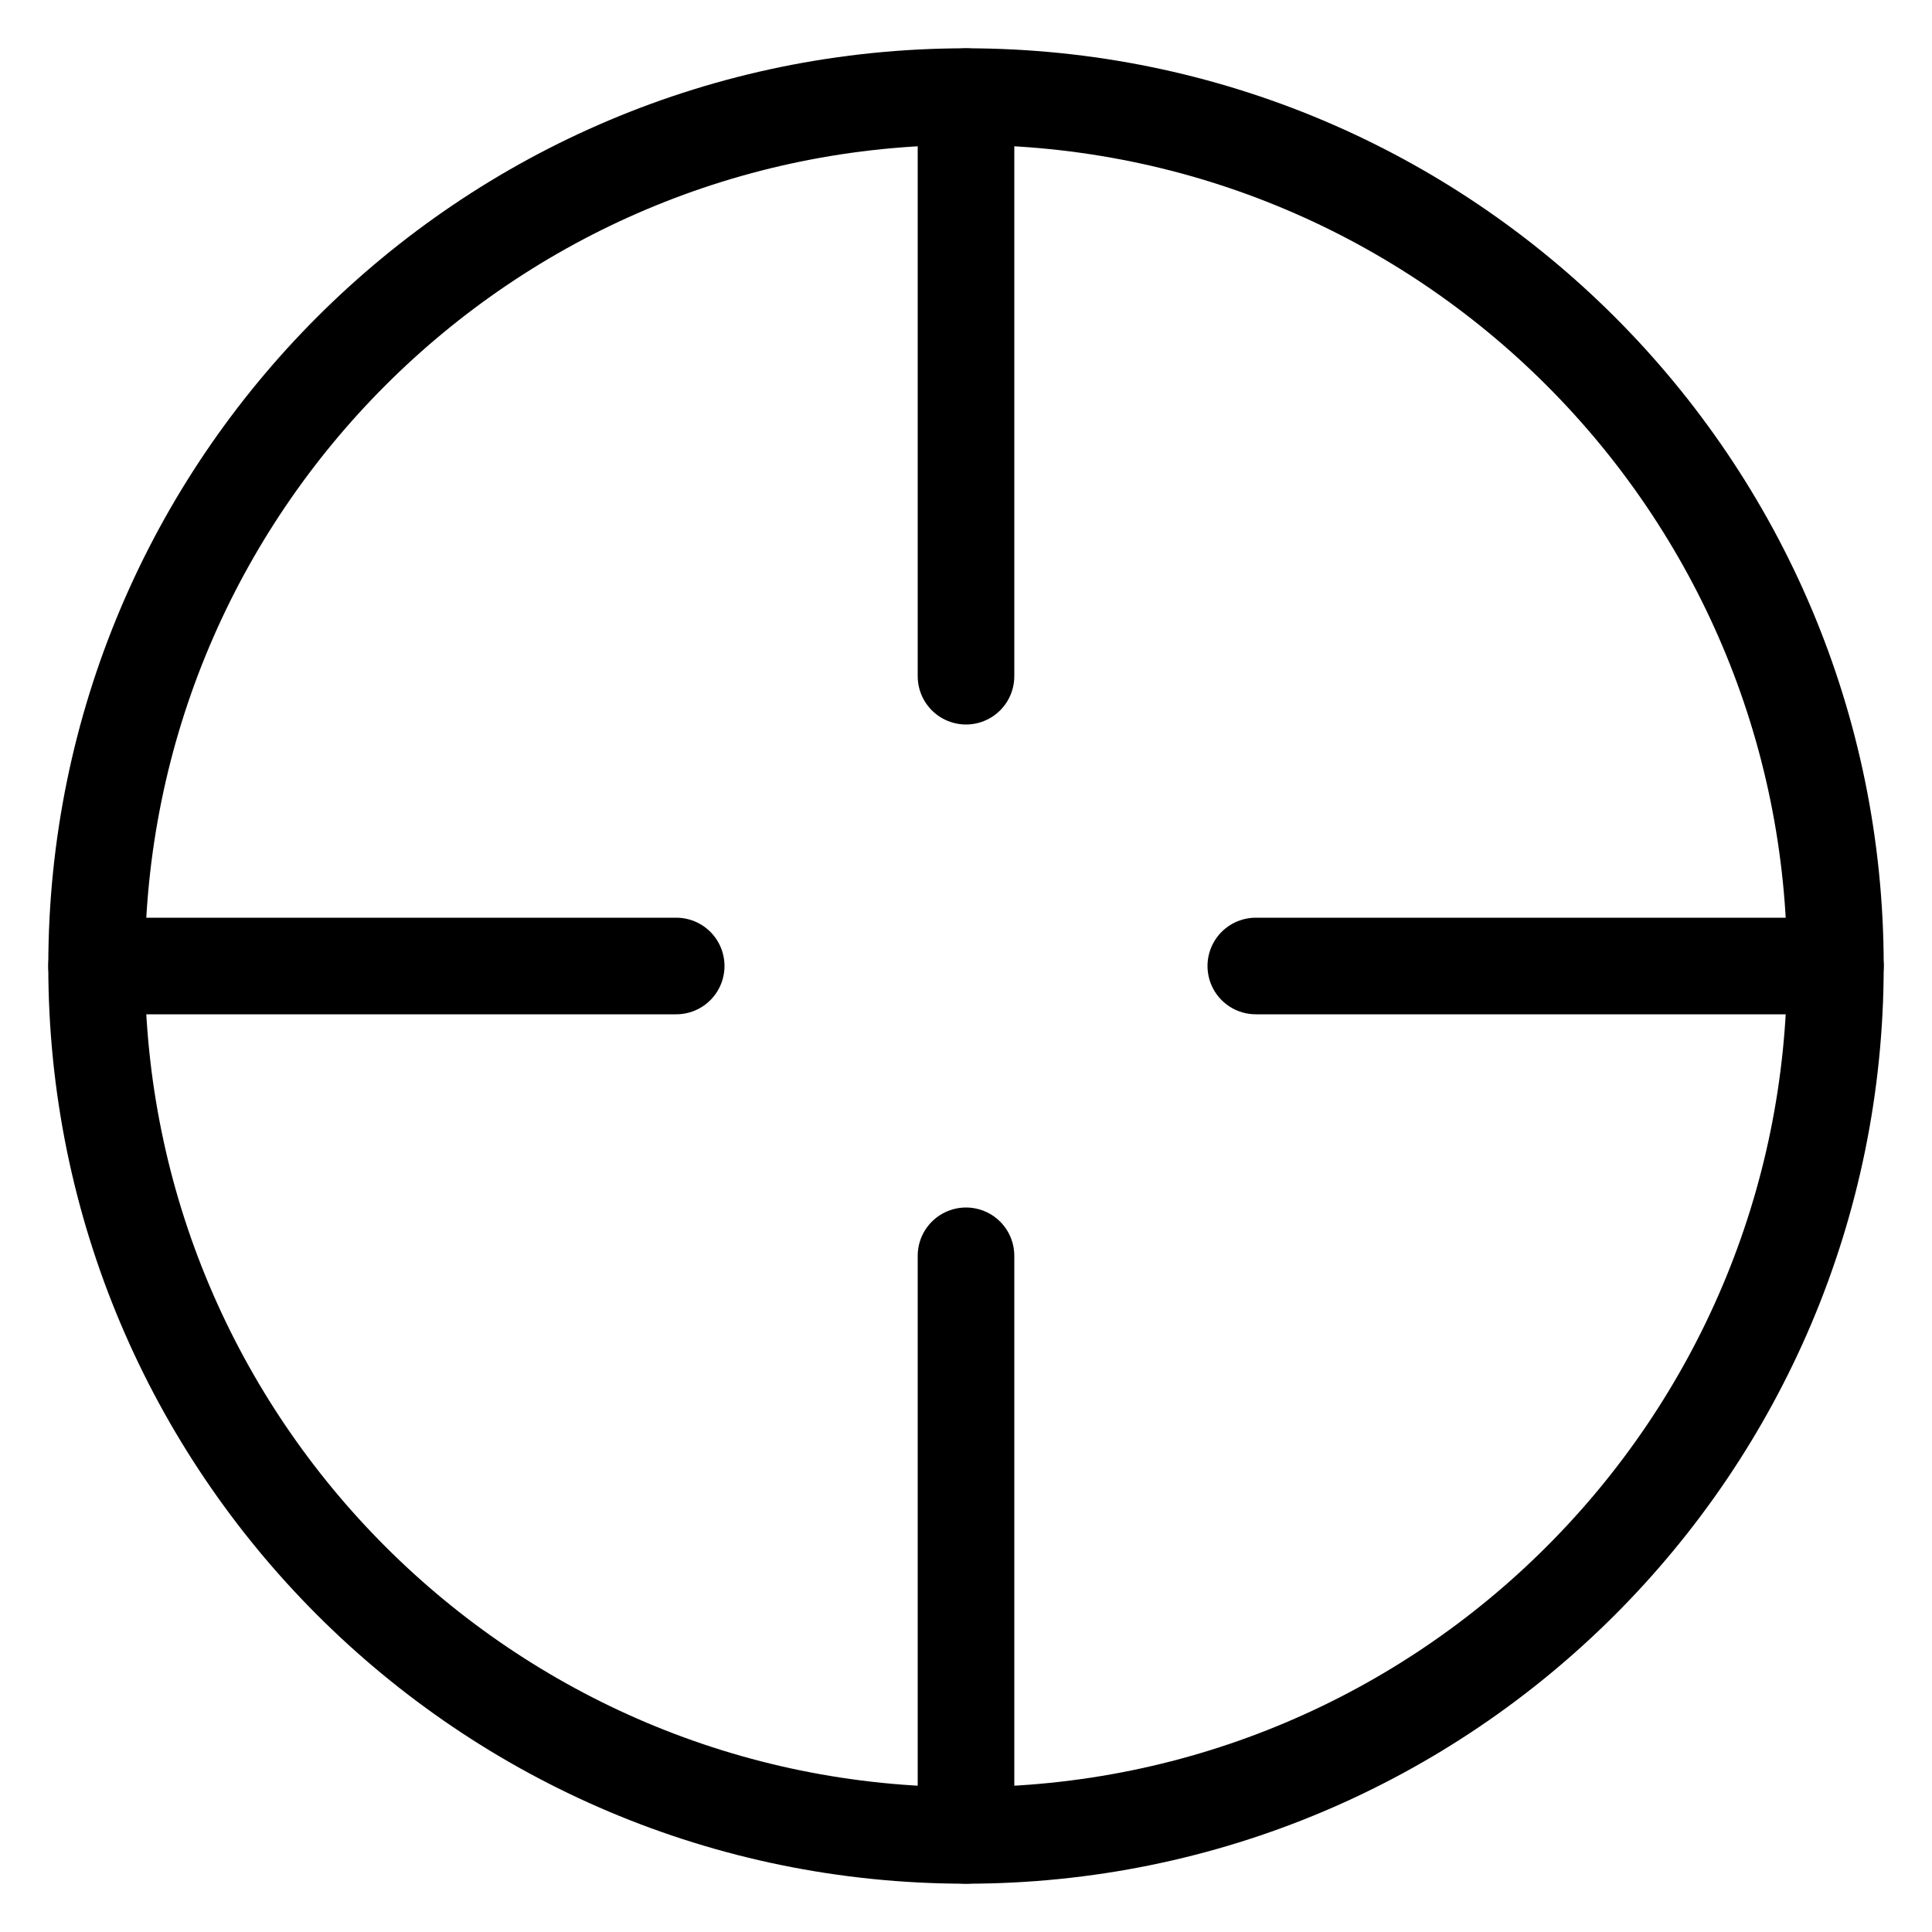
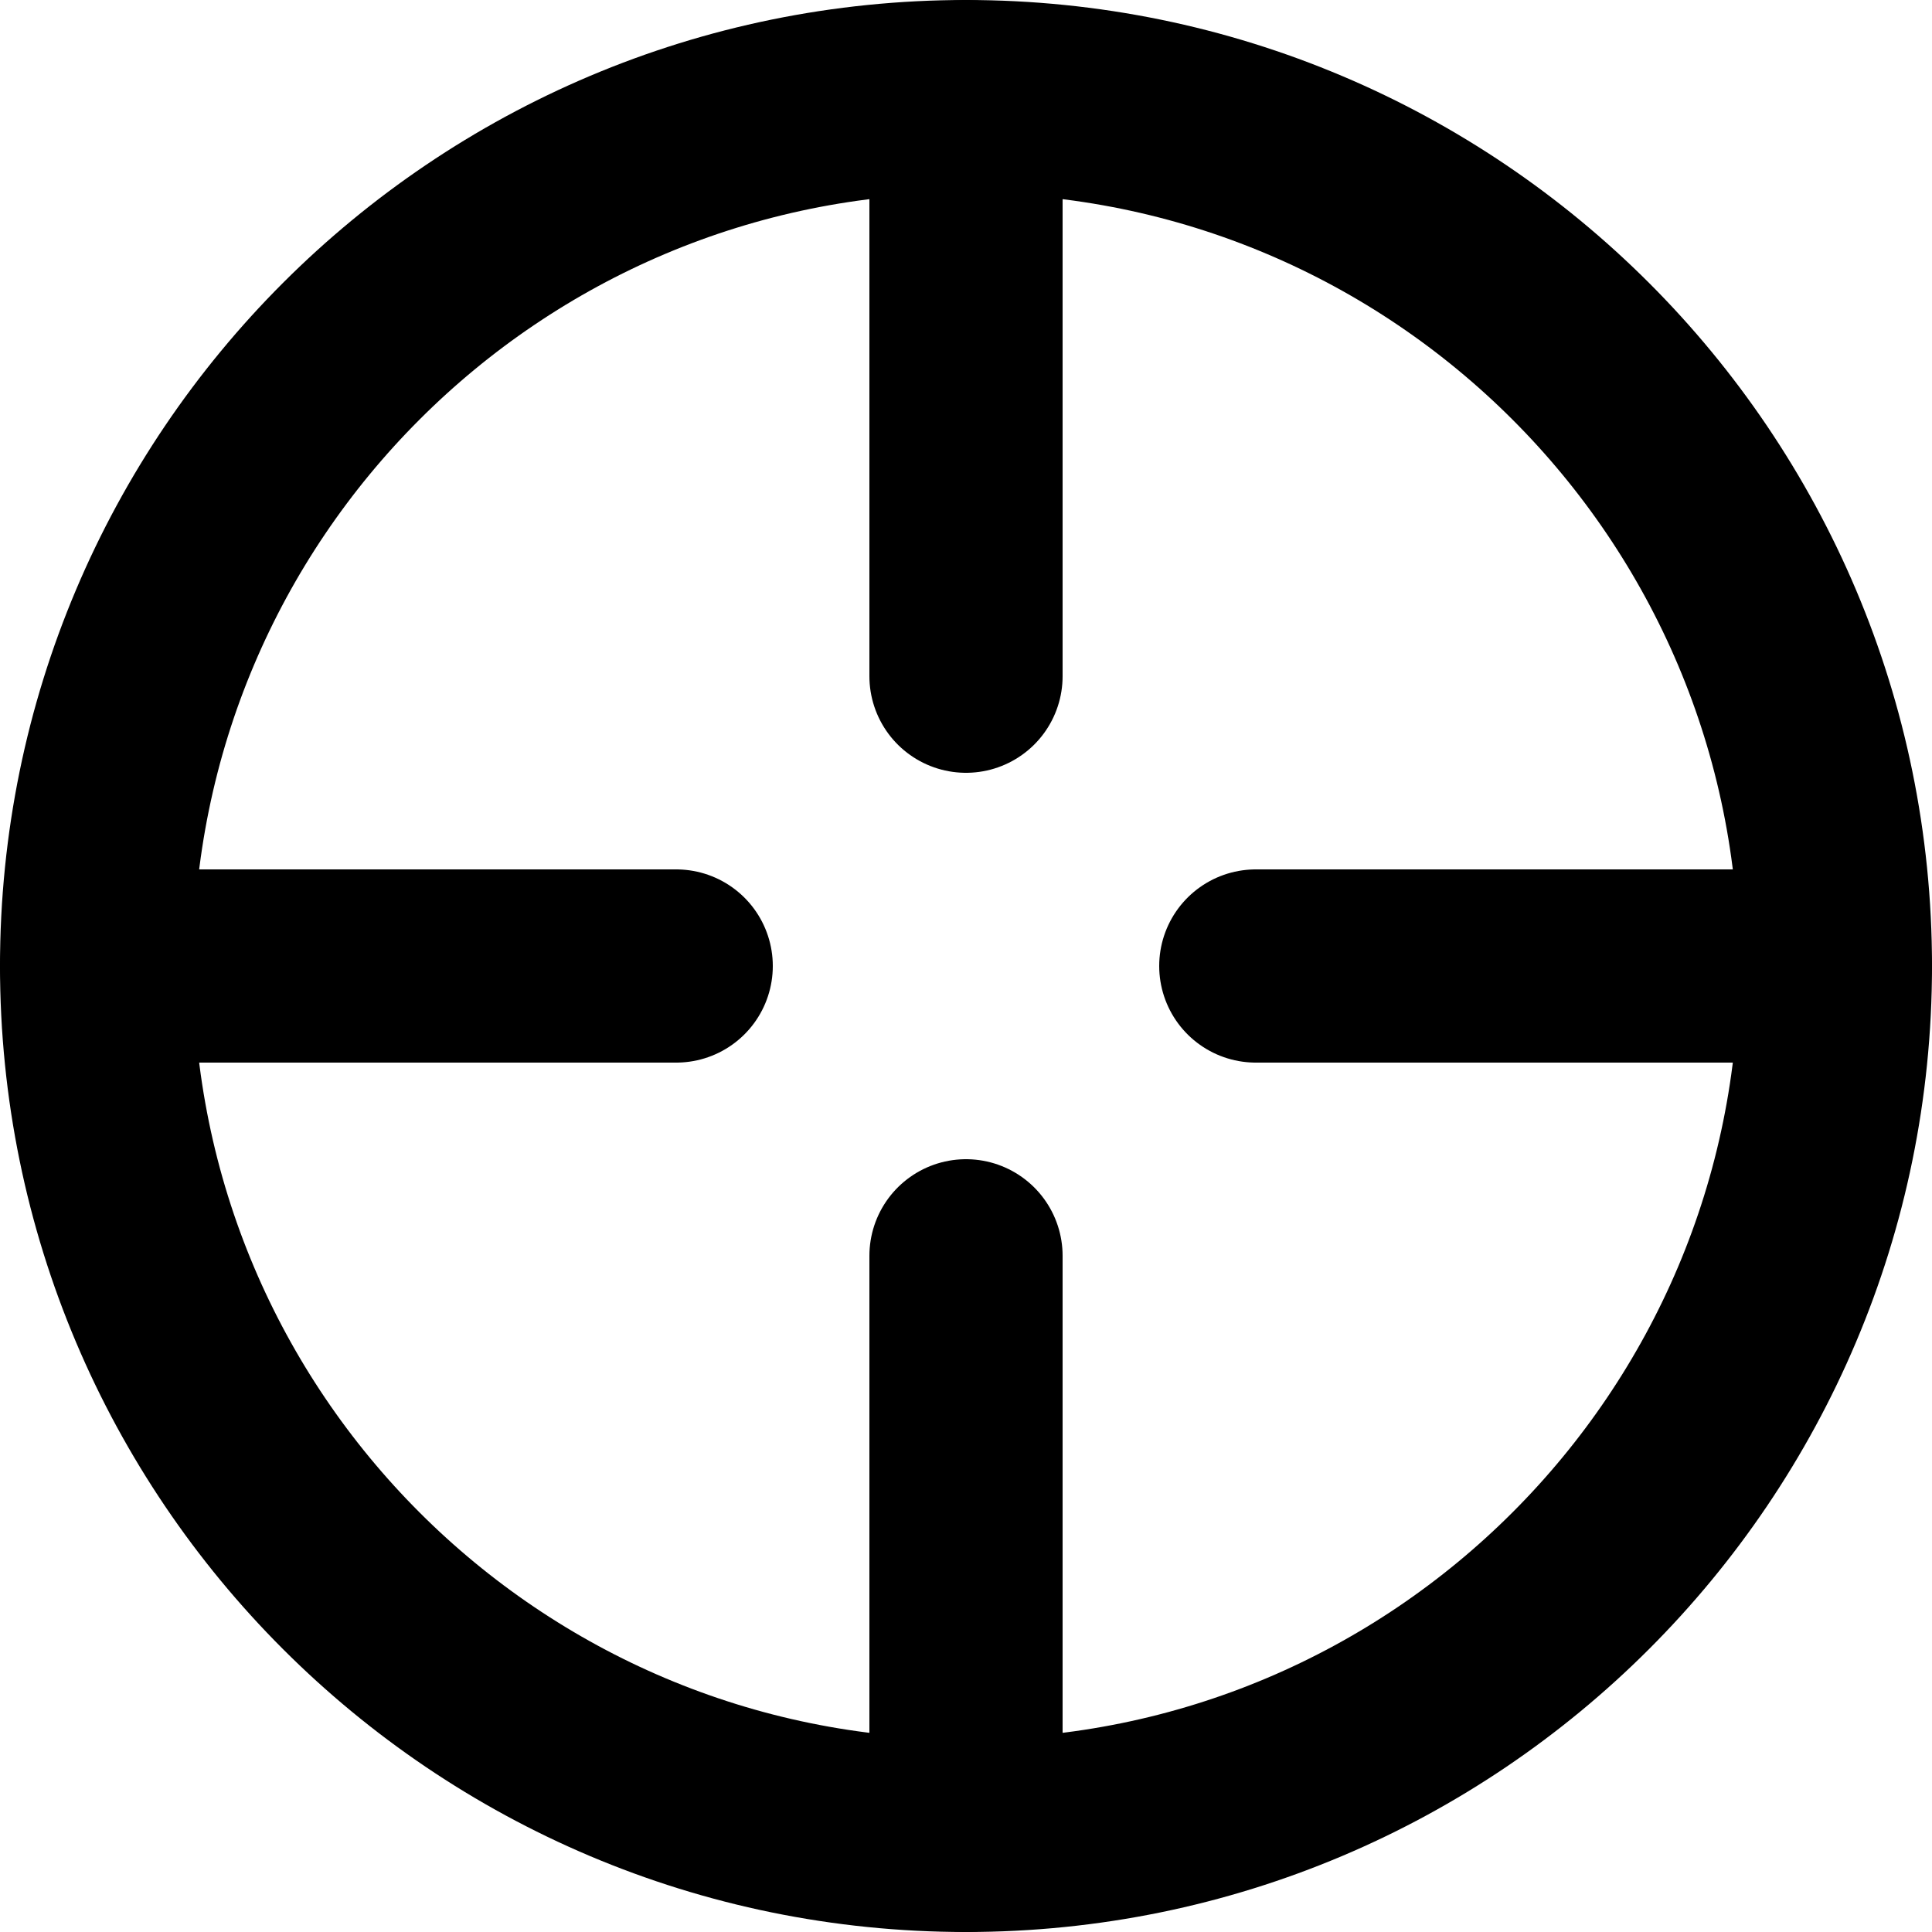
- <svg xmlns="http://www.w3.org/2000/svg" viewBox="0 0 100 100" width="100" height="100" fill="transparent" stroke="currentColor" stroke-width="5" stroke-linecap="round" stroke-linejoin="round">
+ <svg xmlns="http://www.w3.org/2000/svg" viewBox="0 0 100 100" width="100" height="100" fill="transparent" stroke="currentColor" stroke-width="10" stroke-linecap="round" stroke-linejoin="round">
  <circle r="45" cx="50" cy="50" />
  <path d="             M50 5 V35             M5 50 H35             M95 50 H65             M50 95 V65           " />
</svg>
